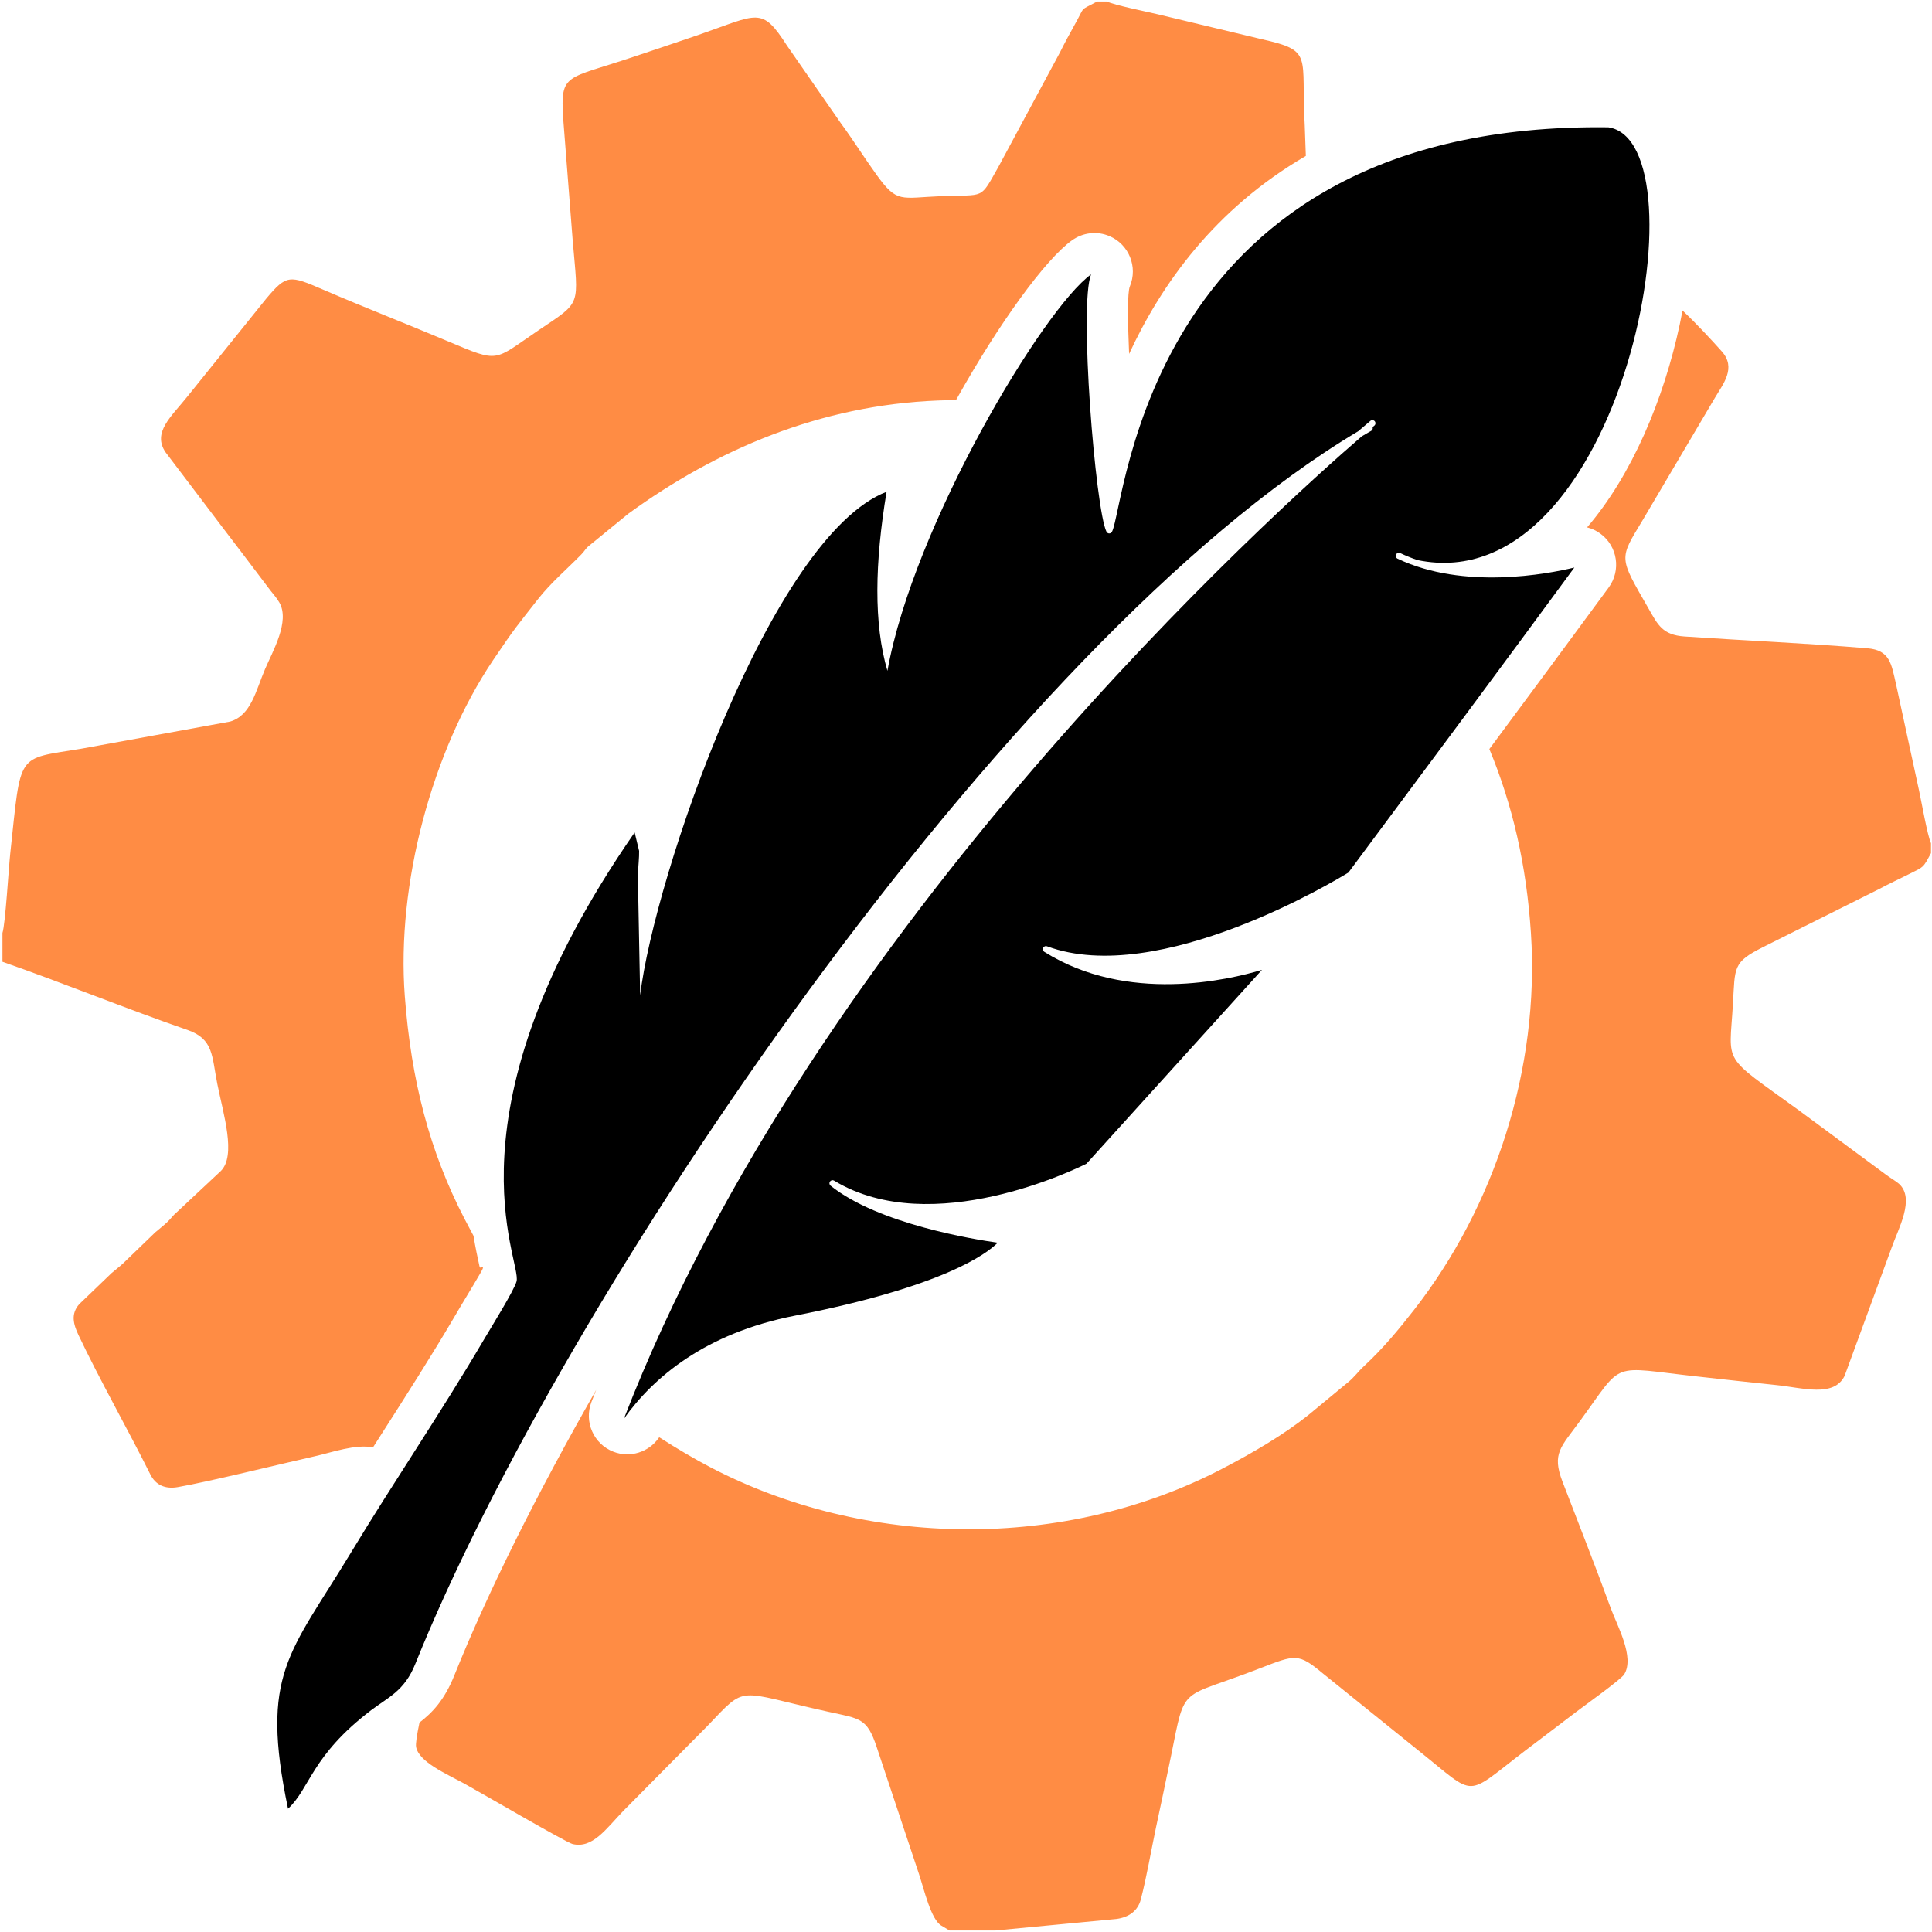
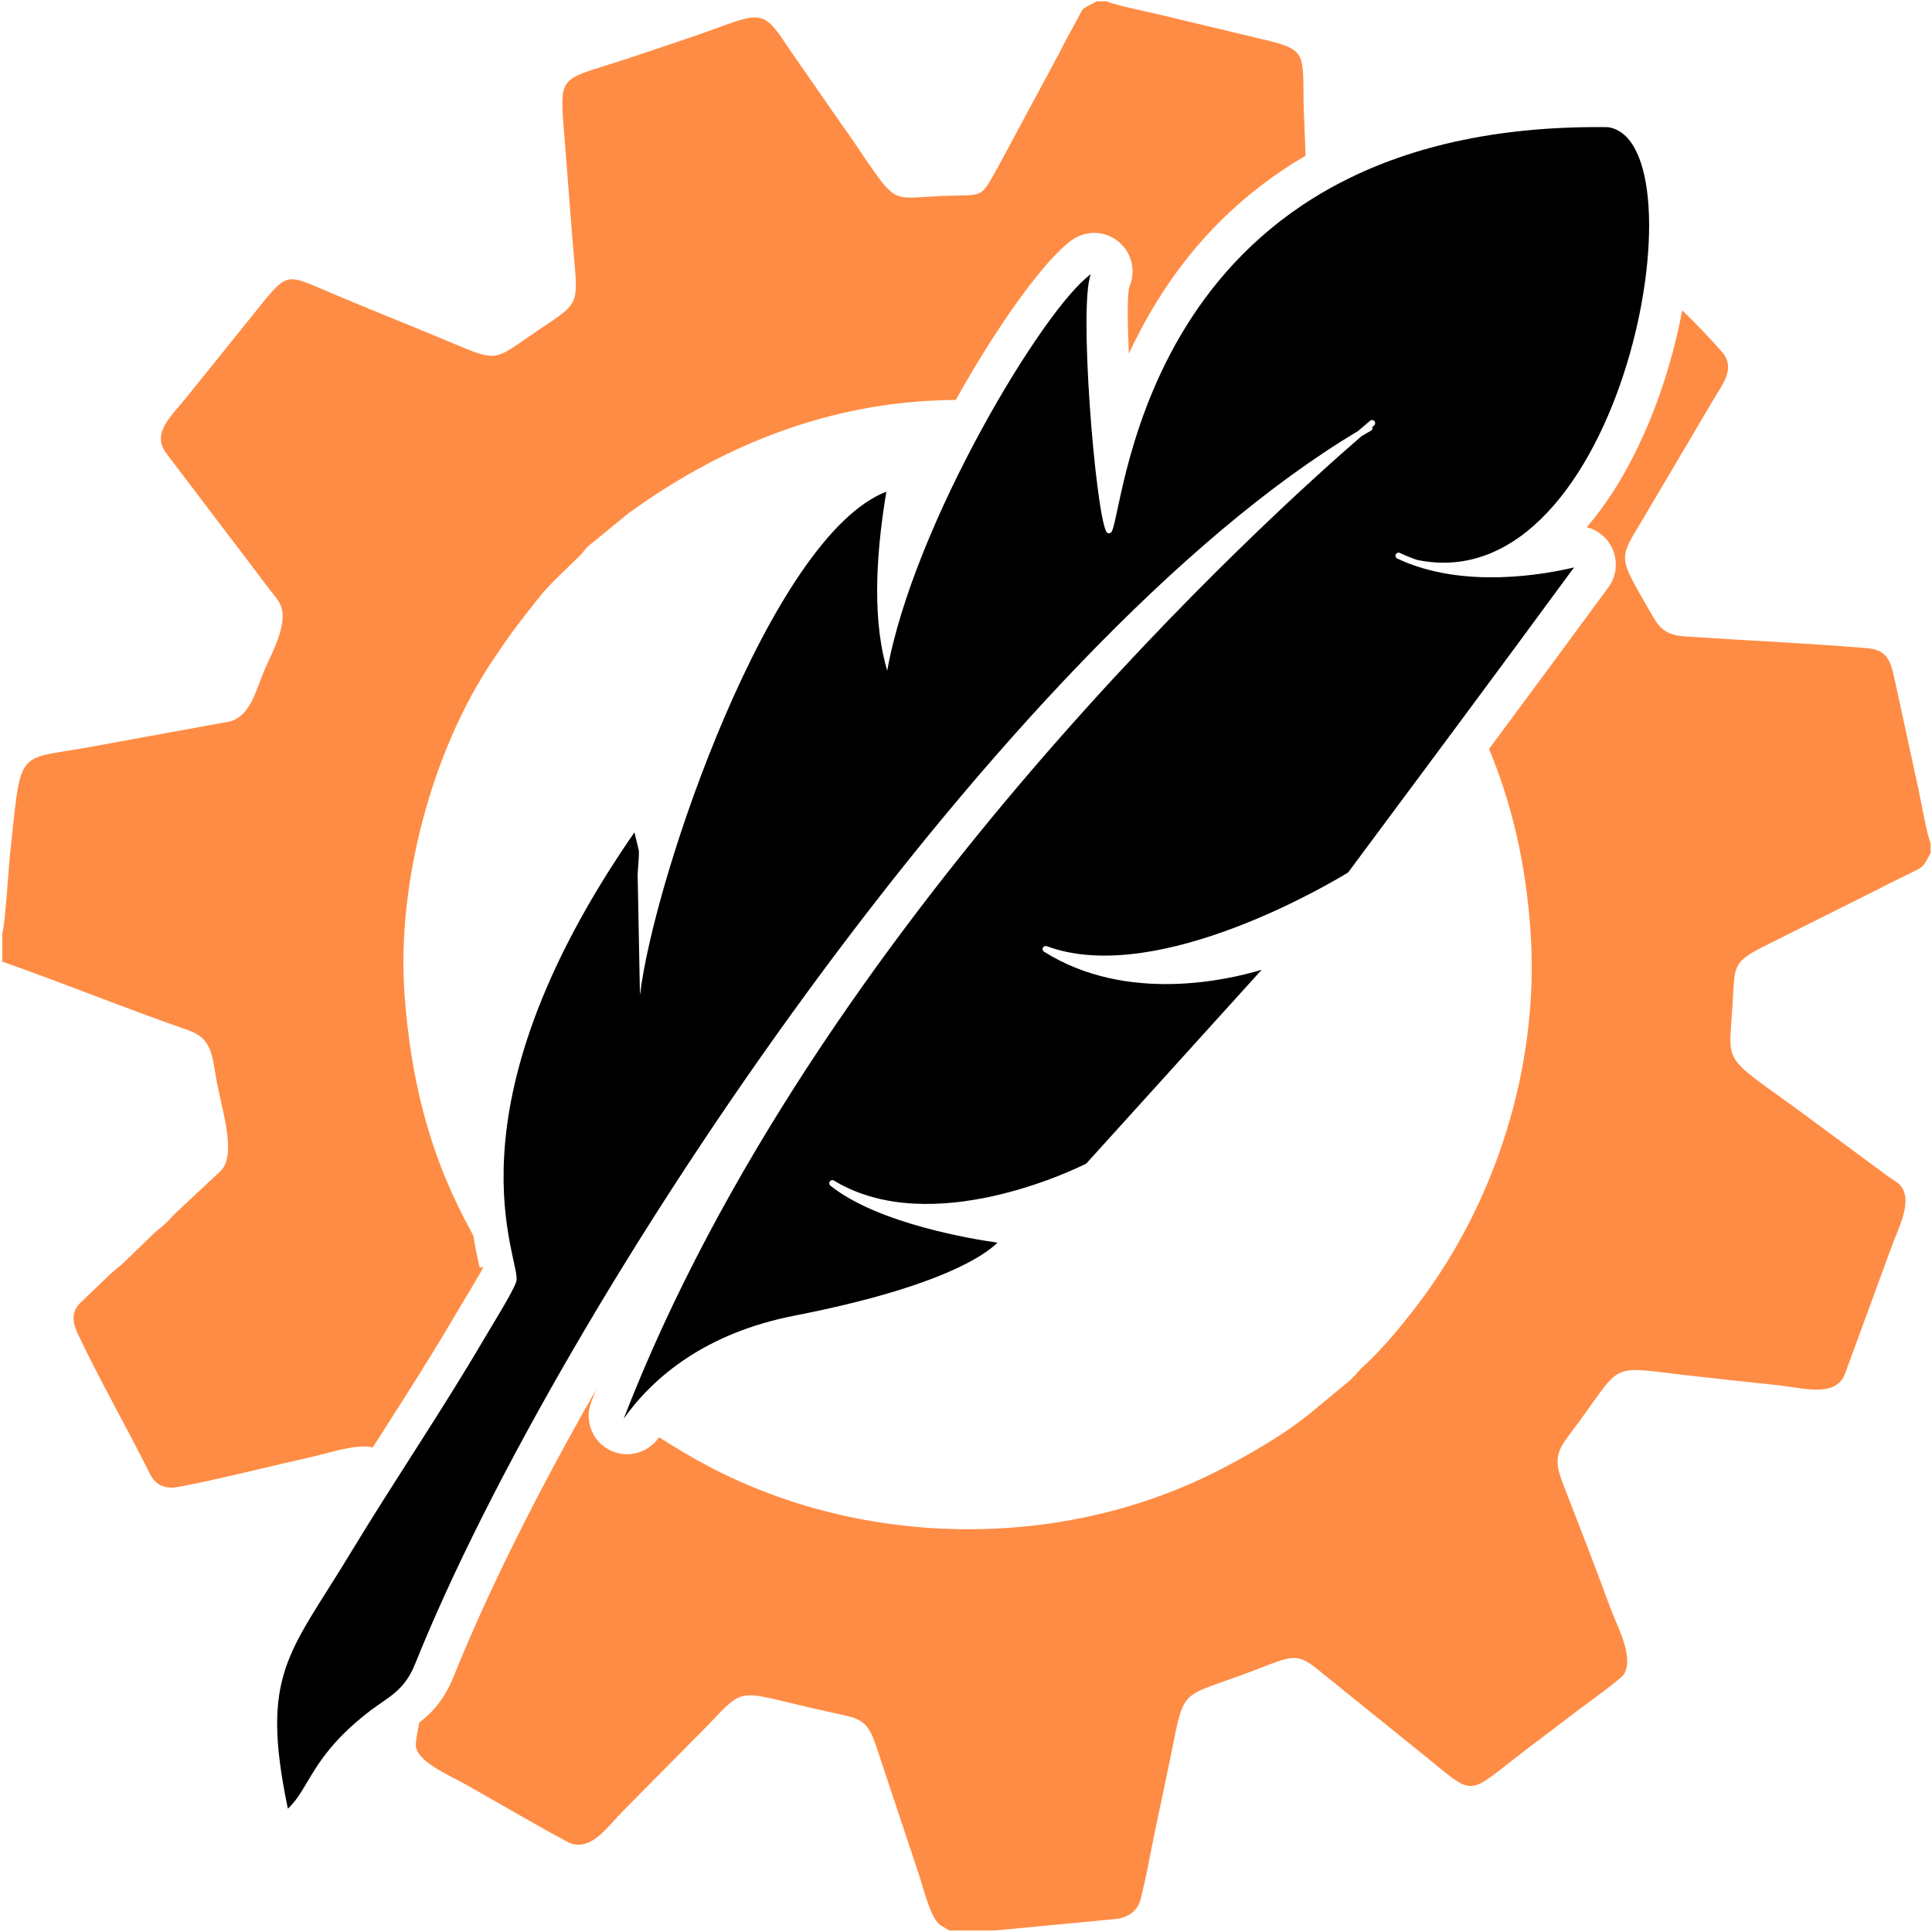
- <svg xmlns="http://www.w3.org/2000/svg" width="100" height="100" viewBox="0 0 182.718 182.15" version="1.1" id="svg5" xml:space="preserve">
-   <defs id="defs2" />
-   <g id="layer2" transform="matrix(0.9982107,0,0,1,0.2311829,-0.1421797)">
-     <path d="m 5977.764,5641.909 c 3.53,2.94 8.75,2.44 11.69,-1.06 2.94,-3.5 2.46,-8.75 -1.04,-11.69 -0.14,-0.12 -1.76,-1.44 -4.77,-3.97 1.37,-3.75 -0.14,-8.06 -3.73,-10.09 -0.3,-0.16 -9,-4.94 -25.25,-14.6 -220.75,-190.09 -1465.89,-1302.15 -1981.68,-2633.56 78.5,109.85 217.13,228.94 459.31,276.16 397.62,77.56 514.75,165.56 544.53,195.56 -64.51,9.03 -320.5,50.34 -448.73,152.81 -3.3,2.63 -4.07,7.25 -1.95,10.78 0.18,0.32 0.39,0.6 0.62,0.91 2.62,3.28 7.25,4.06 10.77,1.94 0.16,-0.13 0.31,-0.19 0.46,-0.31 262.09,-158.29 651.74,32.9 677.27,45.75 l 471.3,519.65 c -89.53,-27.03 -361.89,-91.09 -584.28,48.13 -0.13,0.06 -0.25,0.09 -0.36,0.18 -3.29,2.07 -4.8,6.22 -3.39,9.97 0.2,0.53 0.44,1 0.73,1.47 2.04,3.28 6.18,4.81 9.94,3.41 300.96,-111.25 781.26,180.28 809.56,197.69 202.96,272.37 405.56,544.12 606.75,817.68 -71.42,-17.18 -296.83,-60.65 -474.88,23.82 -4.13,2 -5.9,6.9 -3.93,11.06 1.97,4.12 6.92,5.87 11.04,3.94 15.1,-7.16 30.54,-13.38 46.21,-18.75 552.5,-113.91 776.76,1120.62 512.88,1160.15 -1240.2,15.6 -1295.83,-1012.28 -1332.98,-1084 -0.06,-0.06 -0.1,-0.19 -0.15,-0.31 -0.78,-1.47 -2.02,-2.72 -3.63,-3.53 -2.47,-1.25 -5.28,-1.16 -7.56,0.06 -1.48,0.78 -2.74,2 -3.55,3.63 -29.64,58.87 -74.43,611.37 -41.24,689.96 -127.35,-90.9 -476.9,-671.9 -547.04,-1063 -37.34,126.41 -33.96,290.22 -2.28,480.07 -310.51,-119.72 -623.92,-1032.6 -661.83,-1349.66 l -6.26,324.88 c 1,17.9 3.91,45.18 3.45,62 l -12,49.46 c -524.79,-756.06 -302.21,-1147.34 -317.17,-1203.53 -6.42,-24.09 -69.19,-124.68 -86.78,-154.59 -117.06,-198.91 -240.52,-378.78 -358.34,-573.22 -164.24,-271.06 -244.54,-323.12 -168.58,-685.87 59.01,54.25 62.79,142.21 222.59,263.65 46.92,35.66 89.92,51.69 119.26,124.63 392.24,974.87 1583.24,2739.59 2532.23,3304.47 20.98,18.06 32.43,27.56 32.79,27.87" style="fill:#000000;fill-opacity:1;fill-rule:evenodd;stroke:none" id="path16" transform="matrix(0.03527778,0,0,-0.03527778,-81.27683,238.6962)" />
-   </g>
-   <g id="layer1" transform="matrix(0.9982107,0,0,1,-21.56415,-44.11949)">
-     <path d="m 2303.91,4269.06 v -77.25 c 158.98,-55.25 336.21,-127.43 496.49,-182.56 71.12,-24.44 65.61,-70.22 80.58,-145 16.21,-80.87 51.56,-192 9.14,-233.59 l -117.16,-109.41 c -12.22,-10.25 -16.54,-18.28 -27.87,-28.69 -10.67,-9.78 -19.42,-16.37 -30.75,-26 l -86.47,-83.37 c -10.53,-9.78 -19.66,-16.25 -30.86,-25.94 l -86.77,-83.19 c -23.33,-26.28 -15.95,-53.75 -2.12,-82.93 56.53,-119.41 133.4,-254.19 192.92,-373.57 14.07,-28.18 39.29,-40 73.47,-34.12 81.31,14 275.76,62 369.99,83.12 43.13,9.66 108.7,33 154.5,23.28 l 22.55,35.22 c 67.45,105.38 135.01,210.88 196.31,315.07 l 15.04,25.56 c 22.47,37.19 59.65,98.72 60.83,103.19 3.95,14.84 -5.92,-5.91 -8.87,7.56 -4.73,21.69 -10.61,48.62 -15.87,80.78 -7.74,14.31 -15.79,29.5 -24.29,45.87 -93.64,180.47 -143,370.41 -160.18,596.35 -22.86,300.59 73.83,658.75 236.67,900.37 60.45,89.69 65.21,92.85 120.1,163.13 35.33,45.25 82.27,84.9 117.49,121.19 9.74,10.06 9.97,14.46 21.03,23.4 l 104.82,85.41 c 235.88,171.47 515.11,291.09 830.8,303.5 16.71,0.69 33.22,1.09 49.53,1.34 115.84,207.28 240.57,377.72 311.92,428.63 l 0.06,-0.1 c 28.13,19.97 65.64,25.41 99.78,11.03 52.45,-22.09 77.07,-82.59 54.97,-135.03 -6.46,-15.28 -6.03,-88.87 -1.94,-180.87 85.58,184.81 228.65,387.81 474.63,530.72 l -2.94,82.22 c -10.8,188.28 24.65,199.18 -114.67,230.56 l -281,67.22 c -27.97,6.59 -116.91,24.59 -135.48,34.03 h -26.35 c -48.98,-26.25 -31.26,-10.44 -59.39,-60.41 -14.13,-25.12 -27.78,-50.44 -40.8,-76.53 l -164.34,-305.12 c -51.86,-91.5 -34.69,-74.82 -154.43,-79.75 -109.4,-4.44 -117.72,-19.94 -173.42,57.12 -32.93,45.5 -62.91,93.53 -96.07,138.56 l -144.4,207.72 c -68.63,106.28 -76.27,84.78 -237.3,29.1 -57.97,-20.04 -117.38,-39.63 -175.5,-59.13 -180.93,-60.81 -196.03,-42.41 -188.63,-162.69 L 3835.39,6126 c 15.1,-179.59 25.64,-162.12 -91.68,-241.16 -122.33,-82.4 -102.66,-88.75 -242.93,-29.78 -111.58,46.97 -223.97,90.6 -334.99,138.41 -90.99,39.22 -98.43,41.53 -153.9,-24.38 l -211.37,-262.06 c -42.63,-53.4 -95.01,-95.9 -58.45,-149.47 l 101.38,-133.31 c 33.89,-44.44 66.18,-87.72 101.49,-133.25 l 78.51,-103.56 c 8.39,-10.81 16.77,-19.63 24.16,-32.47 28.96,-50.53 -17.89,-130.56 -38.43,-178.56 -24.94,-58.35 -37.7,-124.25 -93.84,-140.63 l -400.66,-72.9 c -175.17,-29.16 -159.98,-5.5 -189.77,-280.1 -4.45,-40.97 -13.04,-189.22 -21,-213.72 z M 3423.95,2152.31 c -6.88,-32.5 -10.73,-57 -9.02,-65.75 7.84,-40.18 80.94,-71.56 128.83,-97.62 38.13,-20.75 273.64,-158 290.98,-162.22 54.25,-13.25 90.56,41.06 136,88.09 l 225.67,227.5 c 108.65,113.19 74.43,94.13 324.58,39.07 86.87,-19.13 104.78,-16.19 131.05,-95.41 L 4765.46,1746 c 14.23,-42.75 32.08,-121.56 60.11,-138.22 l 21.75,-12.94 h 123.64 l 324.31,30.82 c 33.93,4.34 57.97,22.09 65.79,52.03 15.85,60.72 27.69,131 40.97,193.75 13.88,65.62 27.67,128.84 40.82,193.84 38.91,192.25 20.4,147.91 237.29,232.03 96.56,37.41 103.93,41.5 169.84,-13.22 l 260,-209.34 c 155.64,-124.31 118.37,-123.5 283.86,2.5 45.67,34.81 88.54,66.78 133.5,101.25 23.5,18.03 123.27,88.97 131.98,102.88 28.92,46.09 -19.39,131.87 -35.92,177.12 -41.77,114.5 -86.24,226.44 -129.82,339.78 -29.01,75.47 -4.09,92.53 46.12,161.13 121.16,165.53 77.84,146.5 316.4,120.56 70.3,-7.63 140.99,-15.75 211.99,-22.94 69.94,-7.06 154.09,-34.09 183.2,24.5 l 126.09,343.22 c 17.52,50.38 64.33,132.28 19.86,171.97 -7.42,6.66 -25.88,17.37 -35.76,25.09 l -235.19,173.47 c -206.78,149.69 -184.65,117.69 -174.93,282.38 5.91,100.22 -1.02,112.34 80.66,153.4 l 313.08,156.28 c 26.15,13.97 52.24,26.07 78.31,39.04 41.55,20.68 38.04,16.18 59.91,56.68 v 26.57 c -9.44,19.9 -25.64,111.96 -31.9,140.65 l -62.01,285.85 c -12.5,54.75 -16.38,91.12 -76.82,96.12 -163.4,13.63 -327.18,20.5 -491.12,31.63 -59.24,4 -71.79,31.43 -96.26,74.09 -80.57,140.47 -80.49,131.44 -16.26,237.81 l 194.1,327.97 c 21.94,37.16 58.05,79.97 18.51,124.31 -27.08,30.35 -69.21,75.75 -105.51,109.69 -2.3,-12.25 -4.76,-24.56 -7.38,-36.84 -21.17,-99.07 -53.36,-201.19 -95.95,-296.22 -41.37,-92.31 -92.49,-177.75 -153.01,-248.25 12.56,-3.16 24.74,-8.69 35.82,-16.88 45.99,-33.65 55.94,-98.28 22.23,-144.28 -103.59,-140.87 -211.15,-286.03 -320.53,-433.15 62.13,-149.25 99.62,-310.54 111.66,-493.07 24,-363.87 -97.76,-734.12 -314.05,-1010.62 -41.77,-53.41 -83.02,-103.1 -133.38,-149.81 -19.54,-18.13 -25.93,-30.22 -46.58,-46.44 l -104.21,-85.94 c -65.47,-52.06 -146.54,-99.75 -232.13,-144.19 -422.34,-219.12 -955.89,-214.06 -1375.97,6 -38.67,20.25 -88.32,49.13 -134.79,79.07 l -1.74,-2.41 c -26.7,-37.53 -76.35,-53.75 -121.27,-36.41 -53.13,20.57 -79.55,80.28 -59.01,133.41 l 12.69,32.34 c -160.65,-280.75 -291.83,-543.87 -380.93,-765.31 -26.52,-65.94 -58.29,-99.37 -93.57,-126.44 z" style="mix-blend-mode:normal;fill:#FF8C44;fill-opacity:1;fill-rule:evenodd;stroke:none" id="path14" transform="matrix(0.03527778,0,0,-0.03527778,-59.44243,282.6735)" />
-   </g>
+ <svg xmlns="http://www.w3.org/2000/svg" xml:space="preserve" width="100" height="100" viewBox="0 0 182.718 182.15">
+   <path d="M5977.764 5641.91c3.53 2.94 8.75 2.44 11.69-1.06 2.94-3.5 2.46-8.75-1.04-11.69-.14-.12-1.76-1.44-4.77-3.97a8.333 8.333 0 0 0-3.73-10.09c-.3-.16-9-4.94-25.25-14.6-220.75-190.09-1465.89-1302.15-1981.68-2633.56 78.5 109.85 217.13 228.94 459.31 276.16 397.62 77.56 514.75 165.56 544.53 195.56-64.51 9.03-320.5 50.34-448.73 152.81a8.312 8.312 0 0 0-1.95 10.78c.18.32.39.6.62.91a8.319 8.319 0 0 0 10.77 1.94c.16-.13.31-.19.46-.31 262.09-158.29 651.74 32.9 677.27 45.75l471.3 519.65c-89.53-27.03-361.89-91.09-584.28 48.13-.13.06-.25.09-.36.18-3.29 2.07-4.8 6.22-3.39 9.97.2.53.44 1 .73 1.47 2.04 3.28 6.18 4.81 9.94 3.41 300.96-111.25 781.26 180.28 809.56 197.69 202.96 272.37 405.56 544.12 606.75 817.68-71.42-17.18-296.83-60.65-474.88 23.82-4.13 2-5.9 6.9-3.93 11.06 1.97 4.12 6.92 5.87 11.04 3.94 15.1-7.16 30.54-13.38 46.21-18.75 552.5-113.91 776.76 1120.62 512.88 1160.15-1240.2 15.6-1295.83-1012.28-1332.98-1084-.06-.06-.1-.19-.15-.31a8.32 8.32 0 0 0-3.63-3.53 8.17 8.17 0 0 0-7.56.06c-1.48.78-2.74 2-3.55 3.63-29.64 58.87-74.43 611.37-41.24 689.96-127.35-90.9-476.9-671.9-547.04-1063-37.34 126.41-33.96 290.22-2.28 480.07-310.51-119.72-623.92-1032.6-661.83-1349.66l-6.26 324.88c1 17.9 3.91 45.18 3.45 62l-12 49.46c-524.79-756.06-302.21-1147.34-317.17-1203.53-6.42-24.09-69.19-124.68-86.78-154.59-117.06-198.91-240.52-378.78-358.34-573.22-164.24-271.06-244.54-323.12-168.58-685.87 59.01 54.25 62.79 142.21 222.59 263.65 46.92 35.66 89.92 51.69 119.26 124.63 392.24 974.87 1583.24 2739.59 2532.23 3304.47 20.98 18.06 32.43 27.56 32.79 27.87" style="fill:#000;fill-opacity:1;fill-rule:evenodd;stroke:none" transform="matrix(.03521 0 0 -.03528 -80.9 238.554)" />
+   <path d="M2303.91 4269.06v-77.25c158.98-55.25 336.21-127.43 496.49-182.56 71.12-24.44 65.61-70.22 80.58-145 16.21-80.87 51.56-192 9.14-233.59l-117.16-109.41c-12.22-10.25-16.54-18.28-27.87-28.69-10.67-9.78-19.42-16.37-30.75-26l-86.47-83.37c-10.53-9.78-19.66-16.25-30.86-25.94l-86.77-83.19c-23.33-26.28-15.95-53.75-2.12-82.93 56.53-119.41 133.4-254.19 192.92-373.57 14.07-28.18 39.29-40 73.47-34.12 81.31 14 275.76 62 369.99 83.12 43.13 9.66 108.7 33 154.5 23.28l22.55 35.22c67.45 105.38 135.01 210.88 196.31 315.07l15.04 25.56c22.47 37.19 59.65 98.72 60.83 103.19 3.95 14.84-5.92-5.91-8.87 7.56-4.73 21.69-10.61 48.62-15.87 80.78a3068.35 3068.35 0 0 0-24.29 45.87c-93.64 180.47-143 370.41-160.18 596.35-22.86 300.59 73.83 658.75 236.67 900.37 60.45 89.69 65.21 92.85 120.1 163.13 35.33 45.25 82.27 84.9 117.49 121.19 9.74 10.06 9.97 14.46 21.03 23.4l104.82 85.41c235.88 171.47 515.11 291.09 830.8 303.5 16.71.69 33.22 1.09 49.53 1.34 115.84 207.28 240.57 377.72 311.92 428.63l.06-.1c28.13 19.97 65.64 25.41 99.78 11.03 52.45-22.09 77.07-82.59 54.97-135.03-6.46-15.28-6.03-88.87-1.94-180.87 85.58 184.81 228.65 387.81 474.63 530.72l-2.94 82.22c-10.8 188.28 24.65 199.18-114.67 230.56l-281 67.22c-27.97 6.59-116.91 24.59-135.48 34.03h-26.35c-48.98-26.25-31.26-10.44-59.39-60.41-14.13-25.12-27.78-50.44-40.8-76.53l-164.34-305.12c-51.86-91.5-34.69-74.82-154.43-79.75-109.4-4.44-117.72-19.94-173.42 57.12-32.93 45.5-62.91 93.53-96.07 138.56l-144.4 207.72c-68.63 106.28-76.27 84.78-237.3 29.1-57.97-20.04-117.38-39.63-175.5-59.13-180.93-60.81-196.03-42.41-188.63-162.69l25.73-329.06c15.1-179.59 25.64-162.12-91.68-241.16-122.33-82.4-102.66-88.75-242.93-29.78-111.58 46.97-223.97 90.6-334.99 138.41-90.99 39.22-98.43 41.53-153.9-24.38l-211.37-262.06c-42.63-53.4-95.01-95.9-58.45-149.47l101.38-133.31c33.89-44.44 66.18-87.72 101.49-133.25l78.51-103.56c8.39-10.81 16.77-19.63 24.16-32.47 28.96-50.53-17.89-130.56-38.43-178.56-24.94-58.35-37.7-124.25-93.84-140.63l-400.66-72.9c-175.17-29.16-159.98-5.5-189.77-280.1-4.45-40.97-13.04-189.22-21-213.72zm1120.04-2116.75c-6.88-32.5-10.73-57-9.02-65.75 7.84-40.18 80.94-71.56 128.83-97.62 38.13-20.75 273.64-158 290.98-162.22 54.25-13.25 90.56 41.06 136 88.09l225.67 227.5c108.65 113.19 74.43 94.13 324.58 39.07 86.87-19.13 104.78-16.19 131.05-95.41L4765.46 1746c14.23-42.75 32.08-121.56 60.11-138.22l21.75-12.94h123.64l324.31 30.82c33.93 4.34 57.97 22.09 65.79 52.03 15.85 60.72 27.69 131 40.97 193.75 13.88 65.62 27.67 128.84 40.82 193.84 38.91 192.25 20.4 147.91 237.29 232.03 96.56 37.41 103.93 41.5 169.84-13.22l260-209.34c155.64-124.31 118.37-123.5 283.86 2.5 45.67 34.81 88.54 66.78 133.5 101.25 23.5 18.03 123.27 88.97 131.98 102.88 28.92 46.09-19.39 131.87-35.92 177.12-41.77 114.5-86.24 226.44-129.82 339.78-29.01 75.47-4.09 92.53 46.12 161.13 121.16 165.53 77.84 146.5 316.4 120.56 70.3-7.63 140.99-15.75 211.99-22.94 69.94-7.06 154.09-34.09 183.2 24.5l126.09 343.22c17.52 50.38 64.33 132.28 19.86 171.97-7.42 6.66-25.88 17.37-35.76 25.09l-235.19 173.47c-206.78 149.69-184.65 117.69-174.93 282.38 5.91 100.22-1.02 112.34 80.66 153.4l313.08 156.28c26.15 13.97 52.24 26.07 78.31 39.04 41.55 20.68 38.04 16.18 59.91 56.68v26.57c-9.44 19.9-25.64 111.96-31.9 140.65l-62.01 285.85c-12.5 54.75-16.38 91.12-76.82 96.12-163.4 13.63-327.18 20.5-491.12 31.63-59.24 4-71.79 31.43-96.26 74.09-80.57 140.47-80.49 131.44-16.26 237.81l194.1 327.97c21.94 37.16 58.05 79.97 18.51 124.31-27.08 30.35-69.21 75.75-105.51 109.69-2.3-12.25-4.76-24.56-7.38-36.84-21.17-99.07-53.36-201.19-95.95-296.22-41.37-92.31-92.49-177.75-153.01-248.25 12.56-3.16 24.74-8.69 35.82-16.88 45.99-33.65 55.94-98.28 22.23-144.28-103.59-140.87-211.15-286.03-320.53-433.15 62.13-149.25 99.62-310.54 111.66-493.07 24-363.87-97.76-734.12-314.05-1010.62-41.77-53.41-83.02-103.1-133.38-149.81-19.54-18.13-25.93-30.22-46.58-46.44l-104.21-85.94c-65.47-52.06-146.54-99.75-232.13-144.19-422.34-219.12-955.89-214.06-1375.97 6-38.67 20.25-88.32 49.13-134.79 79.07l-1.74-2.41c-26.7-37.53-76.35-53.75-121.27-36.41-53.13 20.57-79.55 80.28-59.01 133.41l12.69 32.34c-160.65-280.75-291.83-543.87-380.93-765.31-26.52-65.94-58.29-99.37-93.57-126.44z" style="mix-blend-mode:normal;fill:#ff8c44;fill-opacity:1;fill-rule:evenodd;stroke:none" transform="matrix(.03521 0 0 -.03528 -80.9 238.554)" />
</svg>
